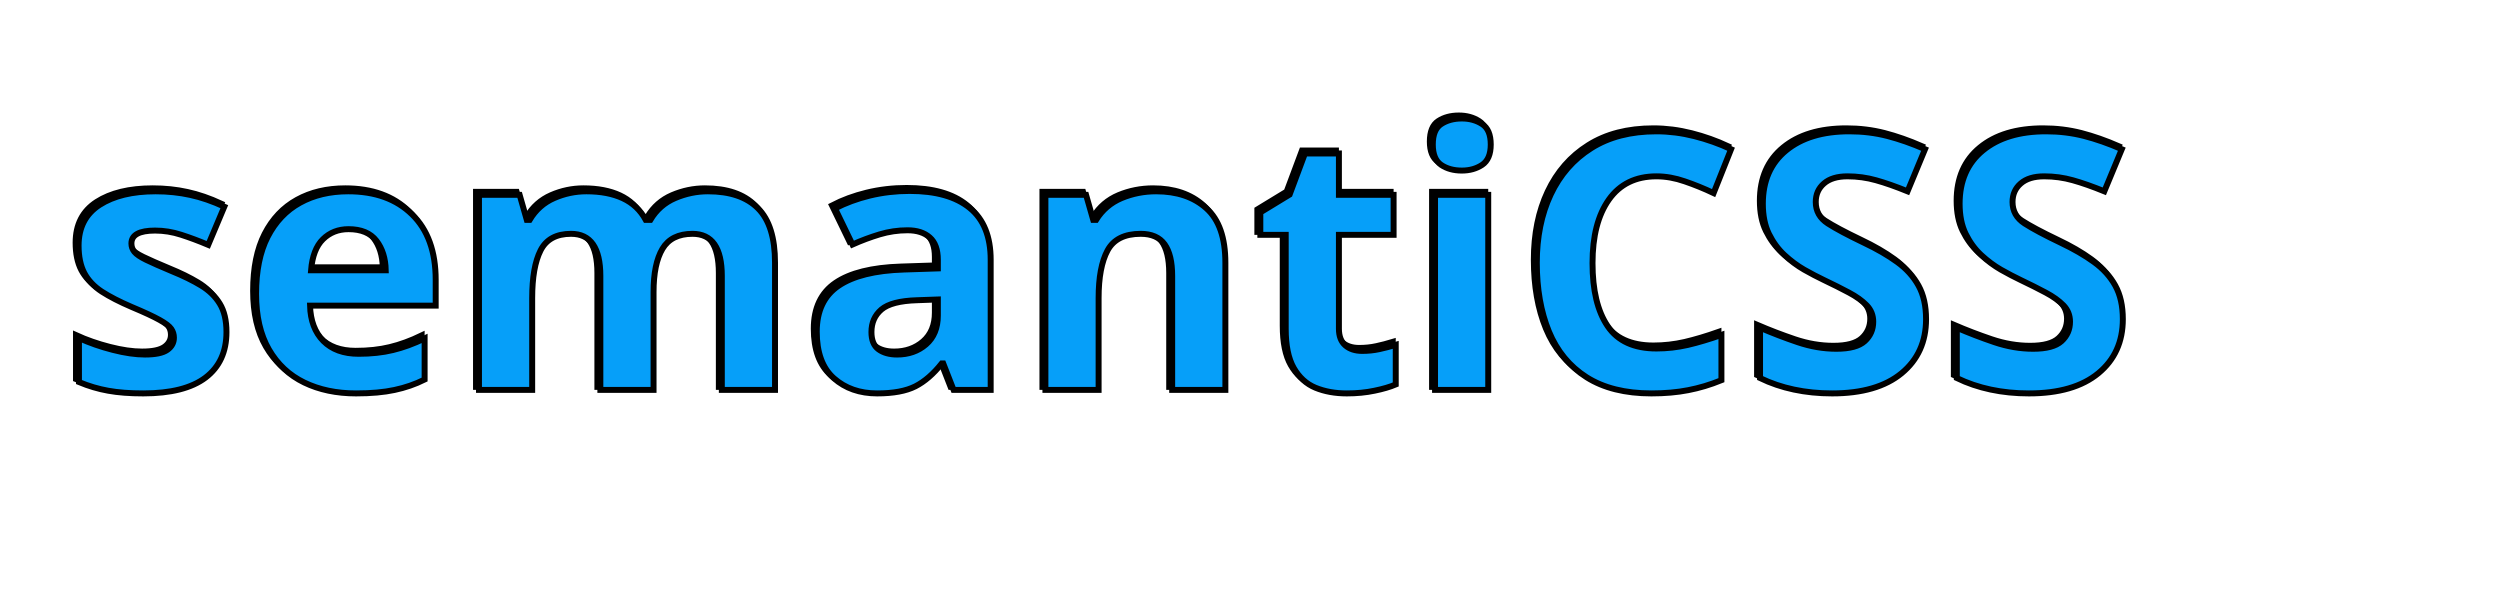
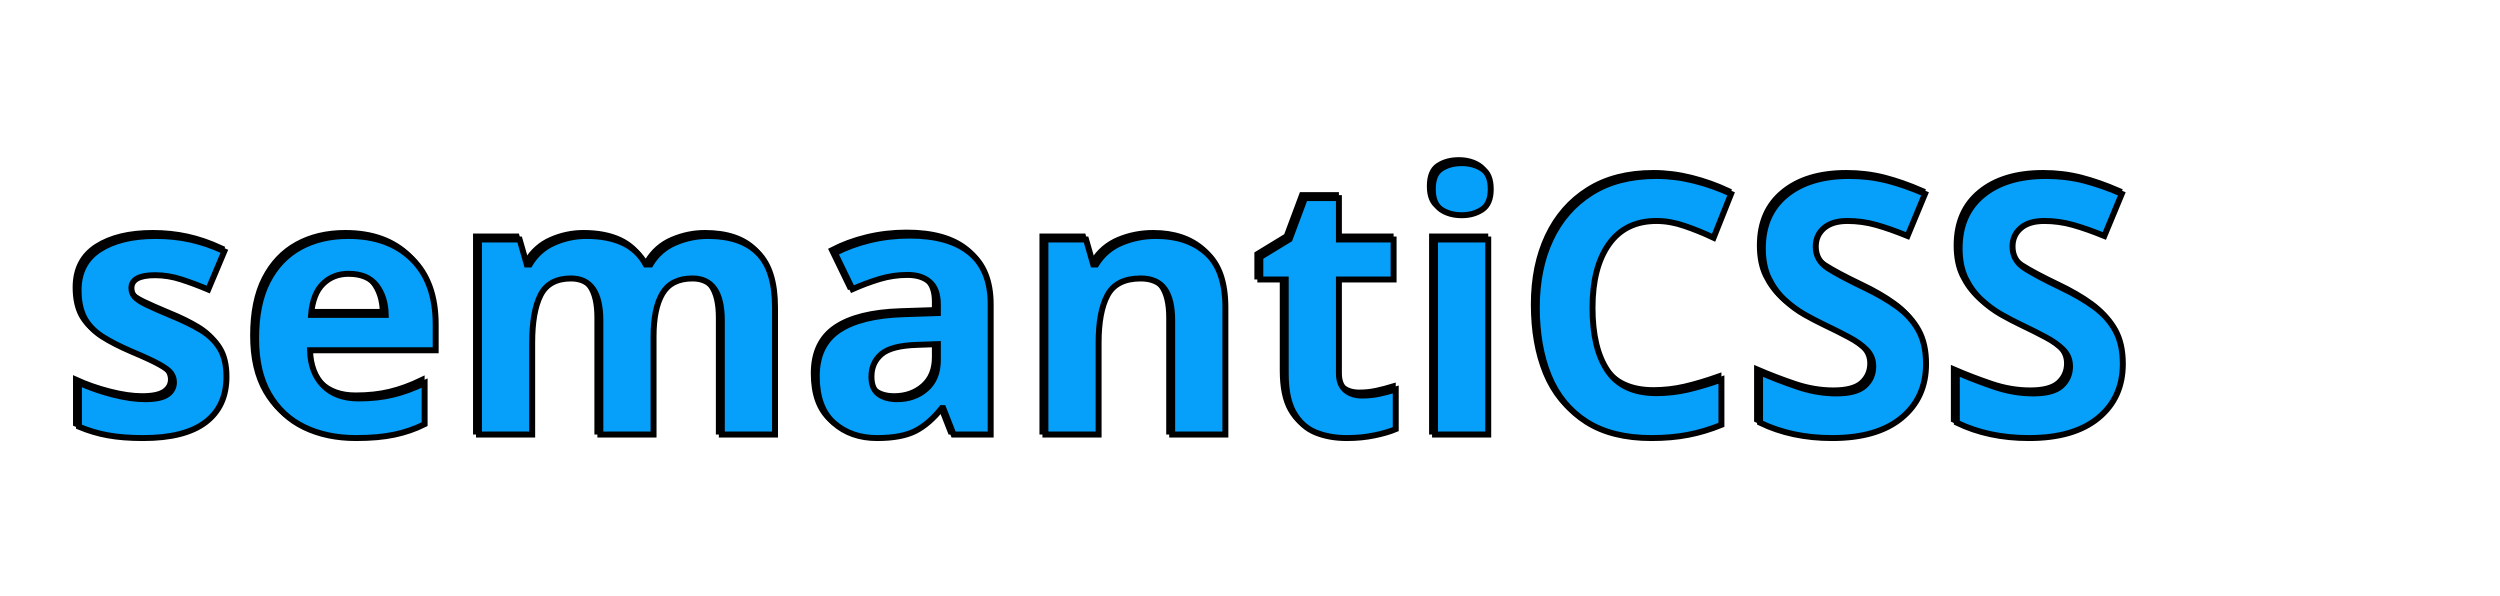
- <svg xmlns="http://www.w3.org/2000/svg" width="420" height="100" viewBox="0 0 420 100">
+ <svg xmlns="http://www.w3.org/2000/svg" width="420" height="100" viewBox="0 0 420 85">
  <text x="10" y="65" font-family="Verdana, Geneva, sans-serif" style="stroke: #000; stroke-width: 1px;" font-size="60" fill="#069ff9" font-weight="bold">semantiCSS</text>
  <text x="10.5" y="65.5" font-family="Verdana, Geneva, sans-serif" style="stroke: #000; stroke-width: 1px;" font-size="60" fill="#069ff9" font-weight="bold">semantiCSS</text>
</svg>
